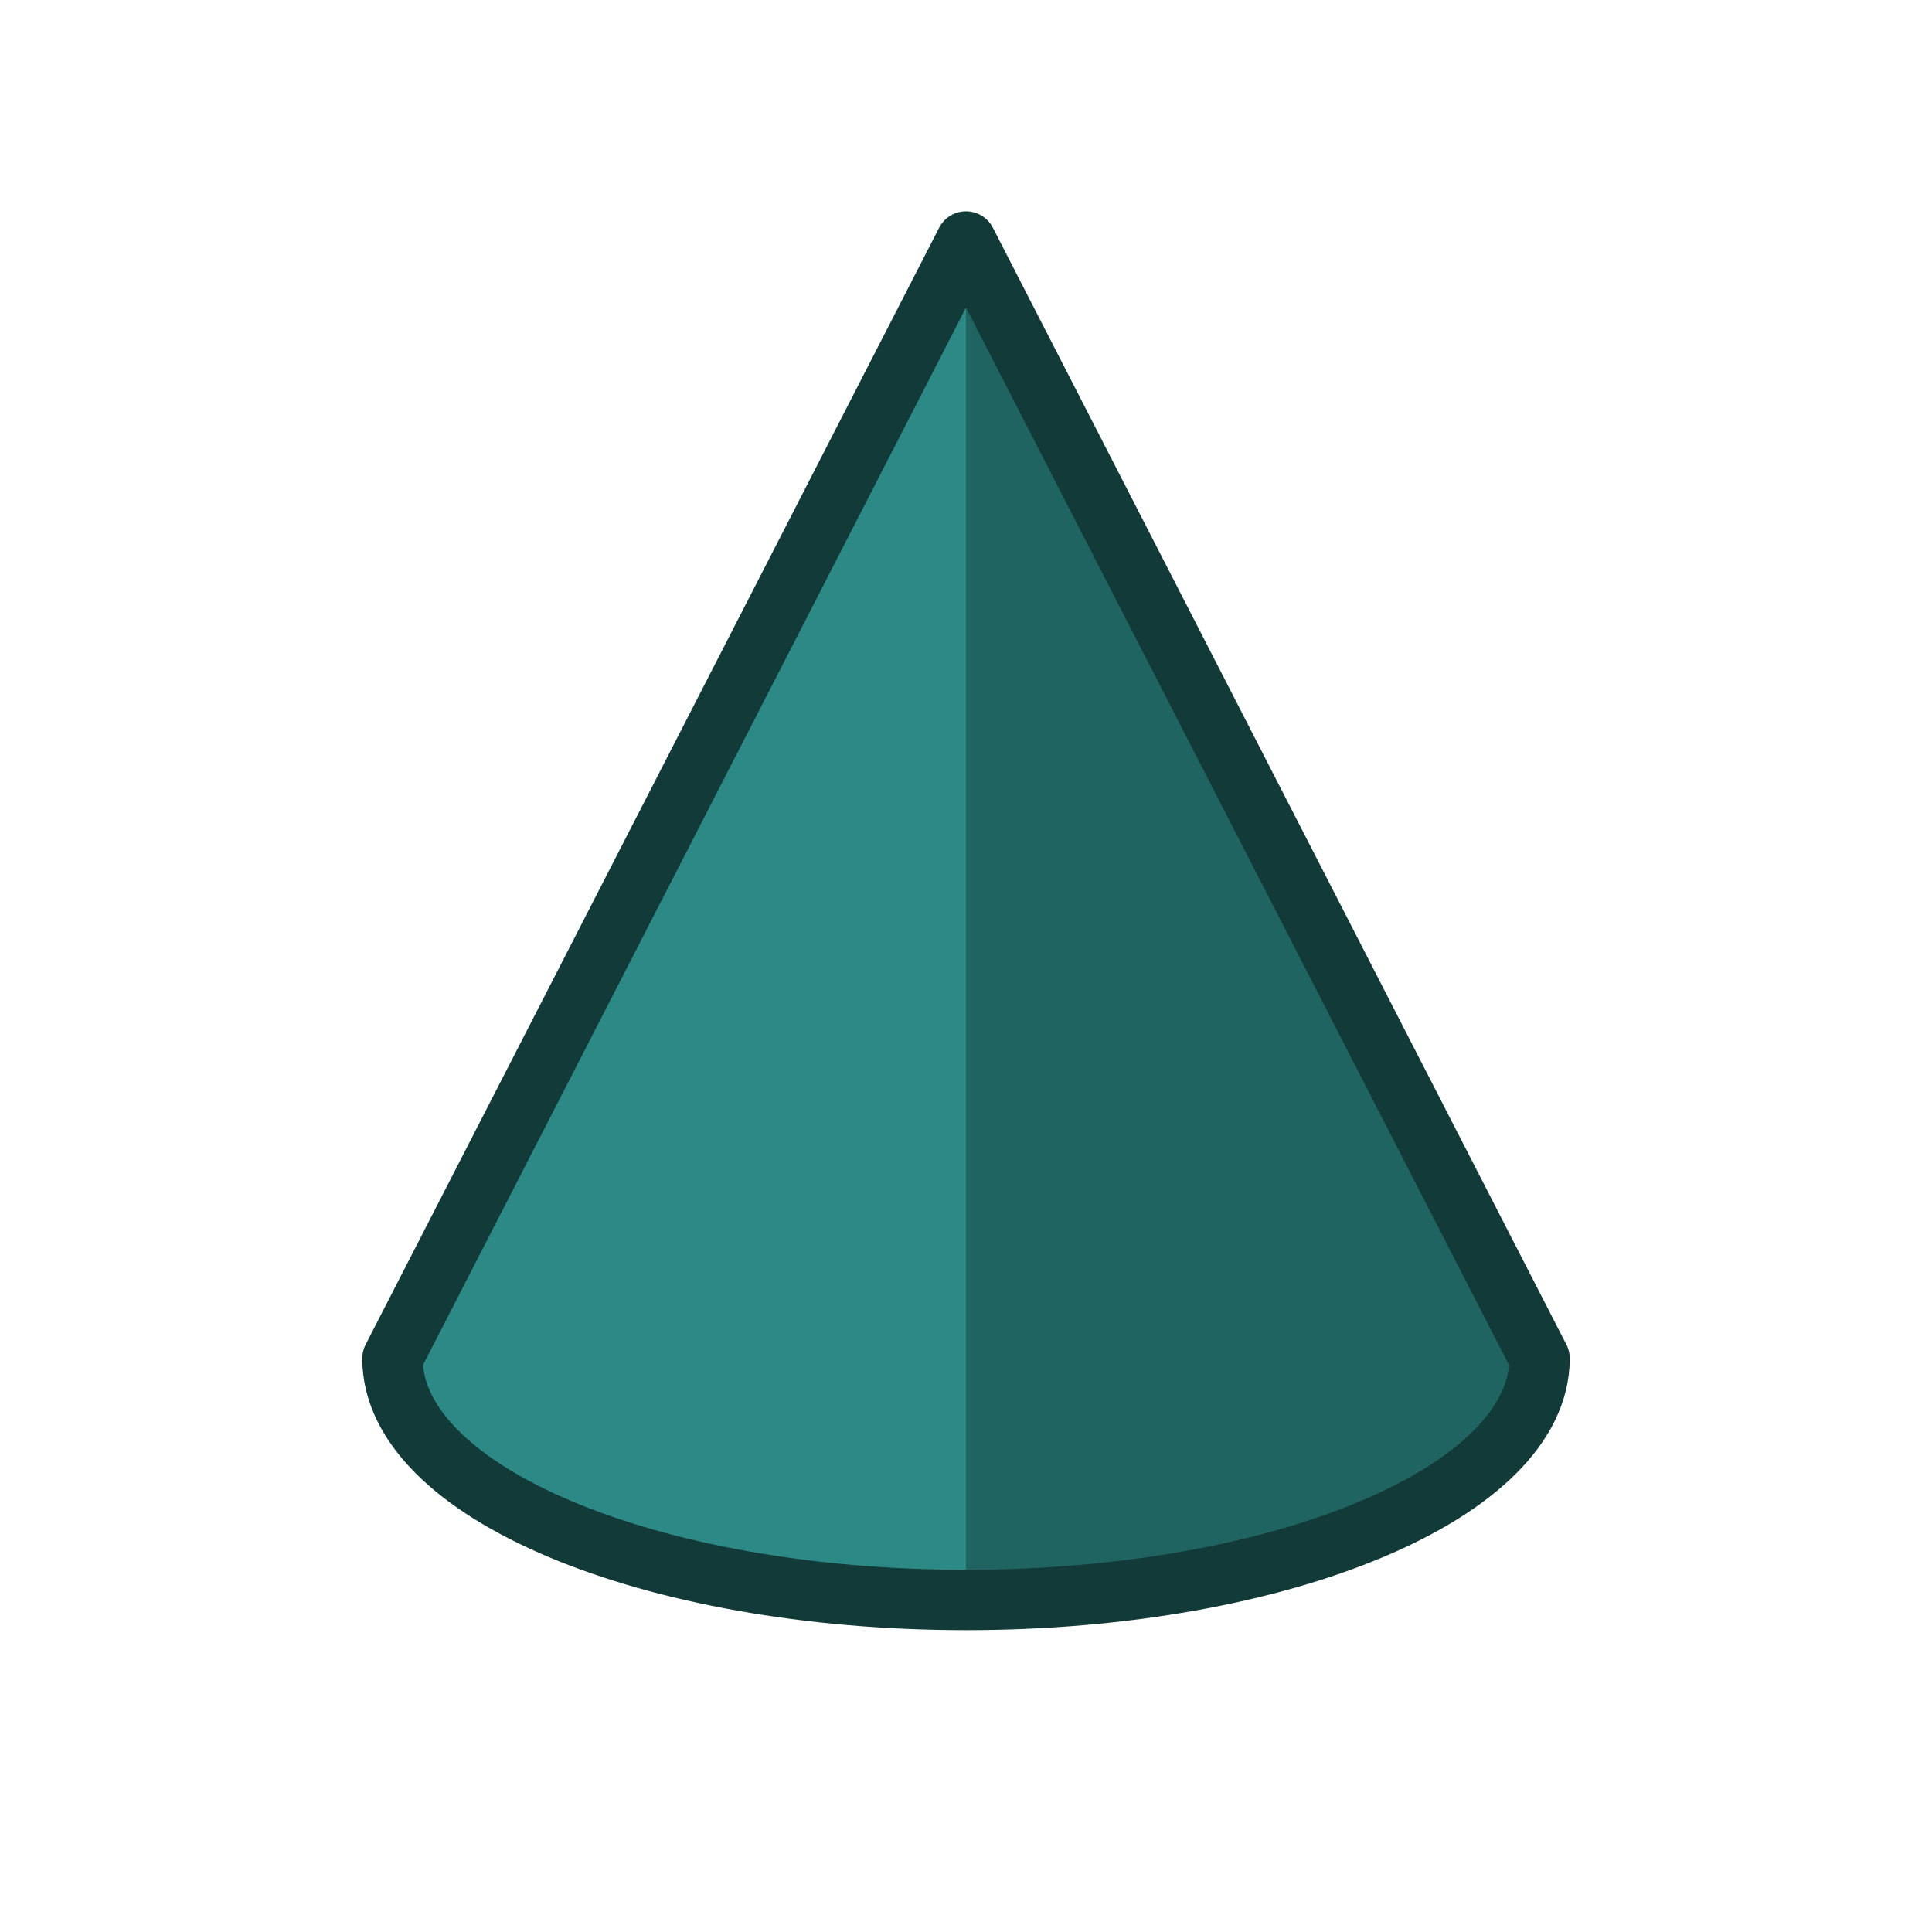
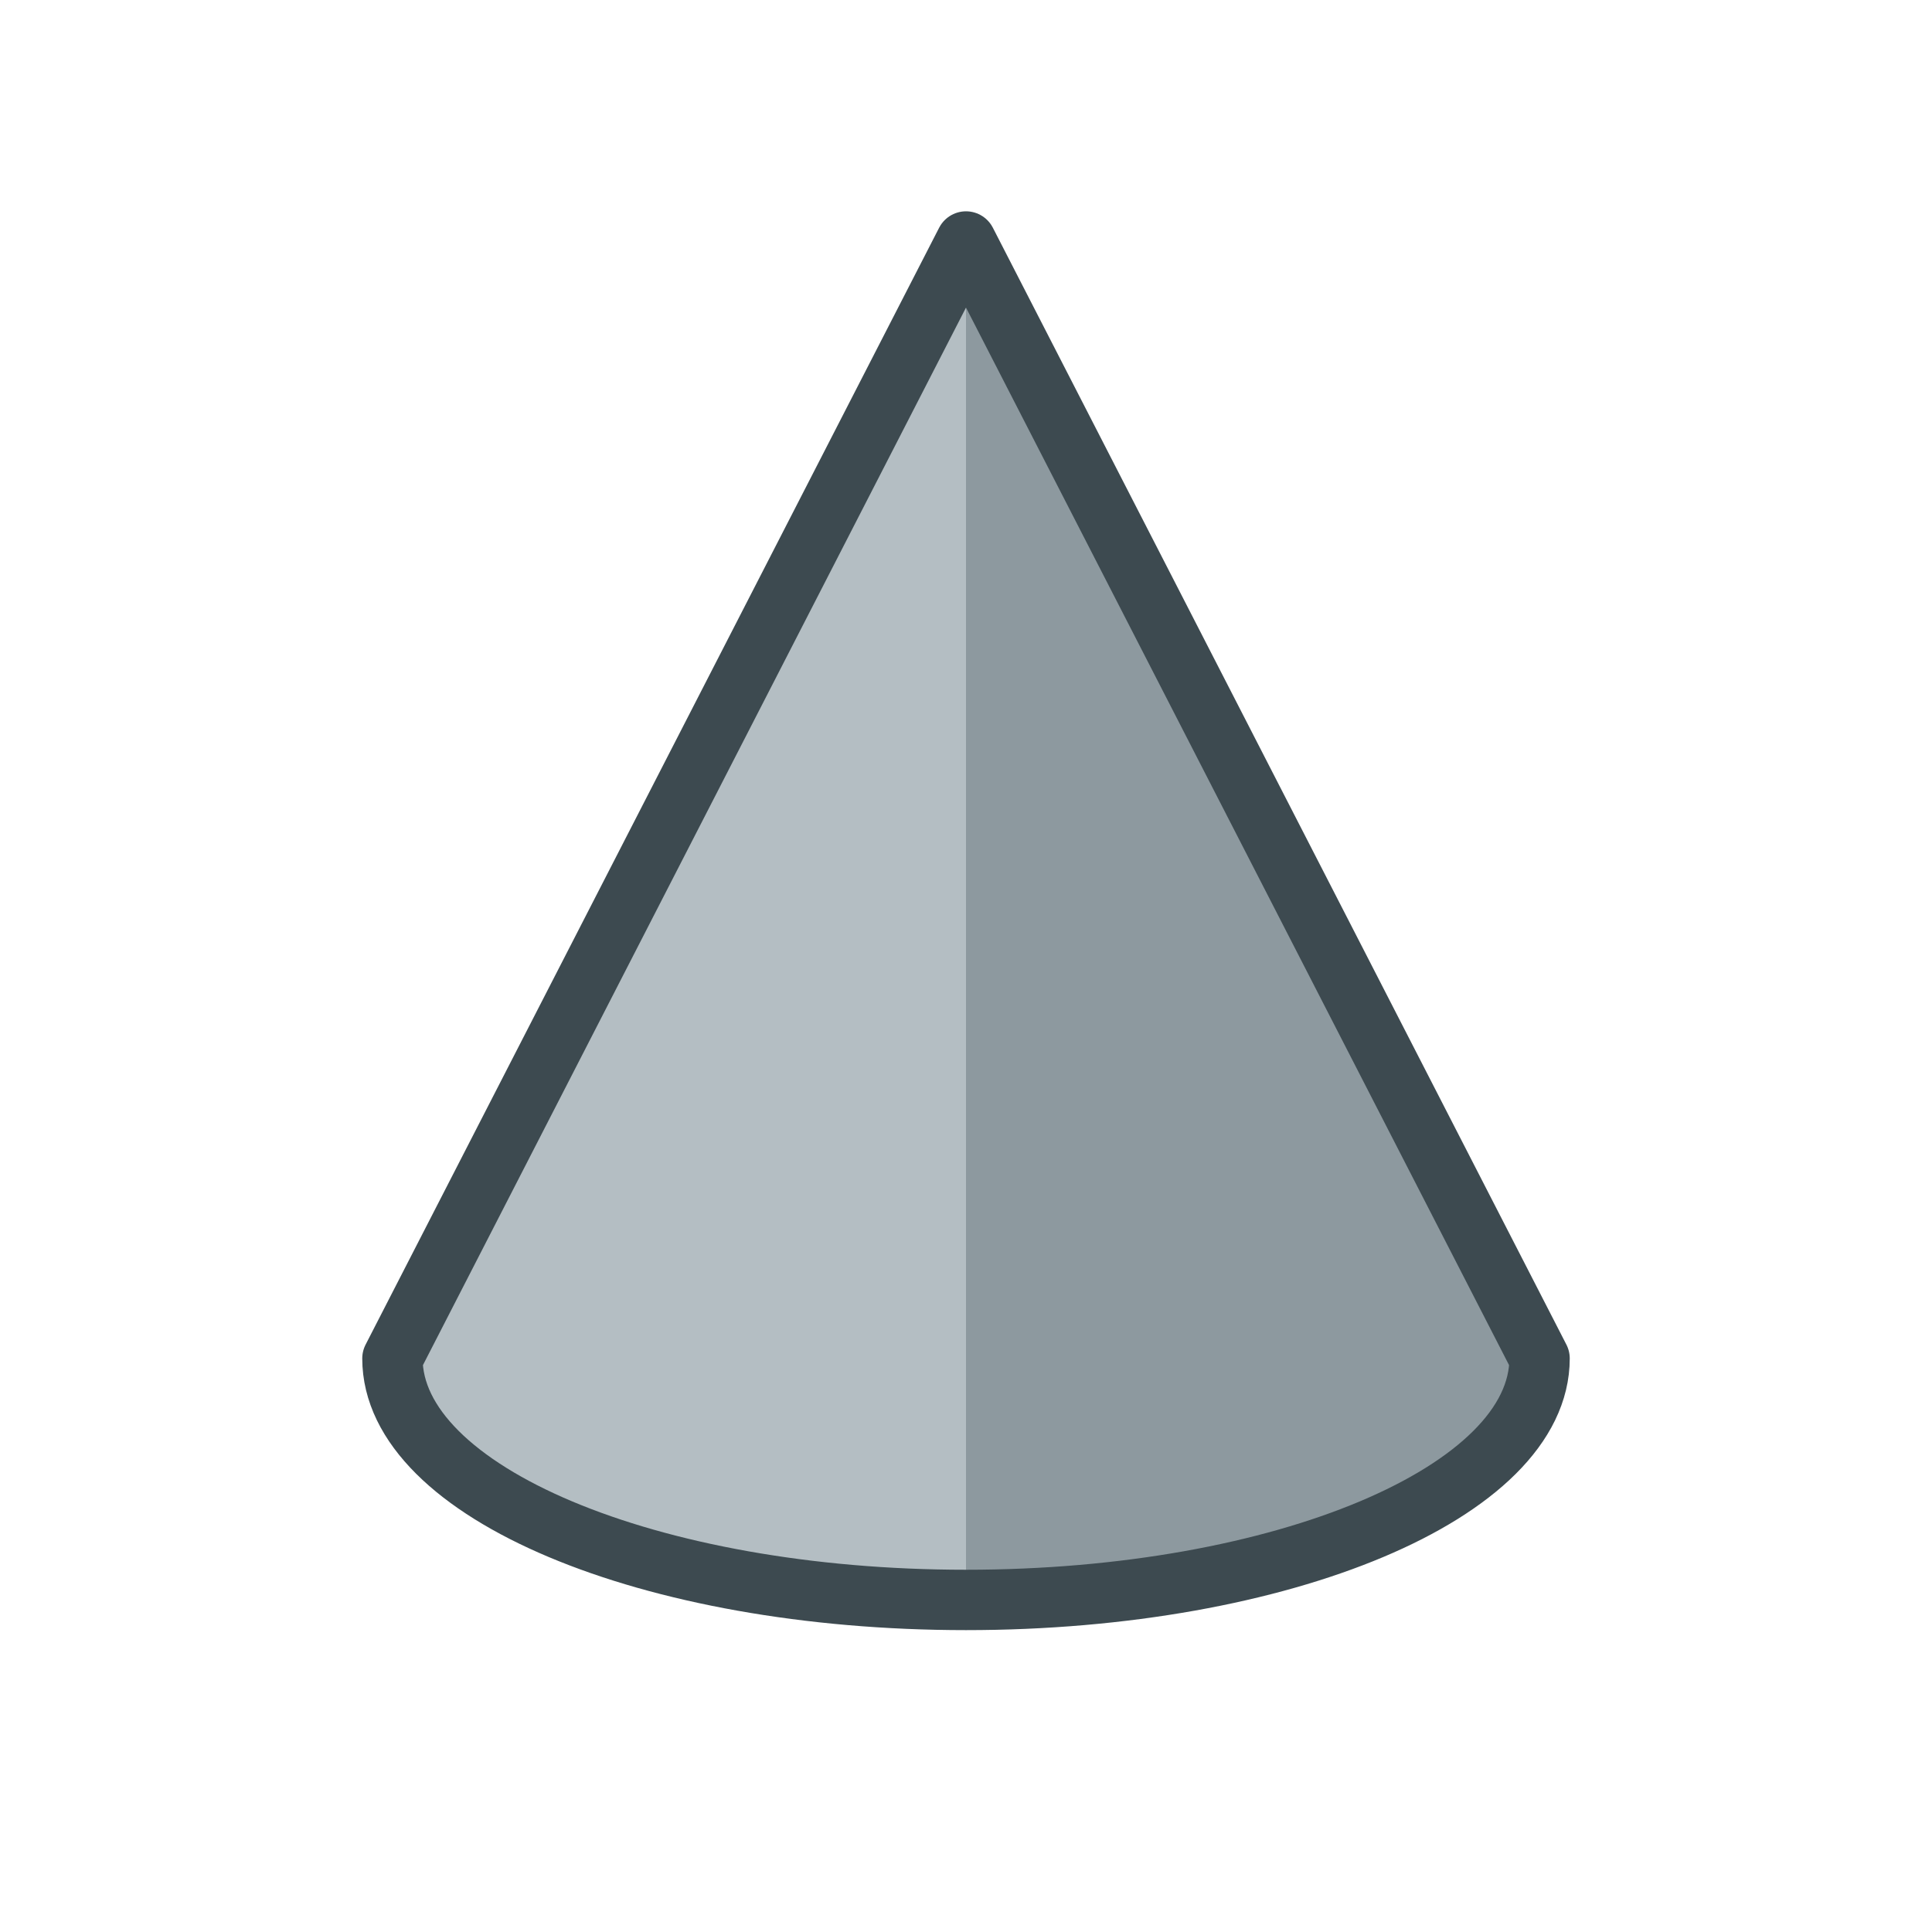
<svg xmlns="http://www.w3.org/2000/svg" width="32" height="32" viewBox="0 0 32 32">
-   <path d="M16,4 L16,26.5 A9.5,4 0 0 1 6.5,22.5 Z" fill="#2d8985" />
-   <path d="M16,4 L25.5,22.5 A9.5,4 0 0 1 16,26.5 Z" fill="#1f6461" />
-   <path d="M16,4 L25.5,22.5 A9.5,4 0 0 1 6.5,22.5 Z" fill="none" stroke="#123a38" stroke-width="1.0" stroke-linecap="round" stroke-linejoin="round" />
+   <path d="M16,4 L16,26.5 A9.5,4 0 0 1 6.5,22.5 Z" fill="#b4bec3" />
+   <path d="M16,4 L25.5,22.5 A9.5,4 0 0 1 16,26.5 Z" fill="#8d999f" />
+   <path d="M16,4 L25.5,22.5 A9.5,4 0 0 1 6.5,22.5 Z" fill="none" stroke="#3d4a50" stroke-width="1.0" stroke-linecap="round" stroke-linejoin="round" />
</svg>
